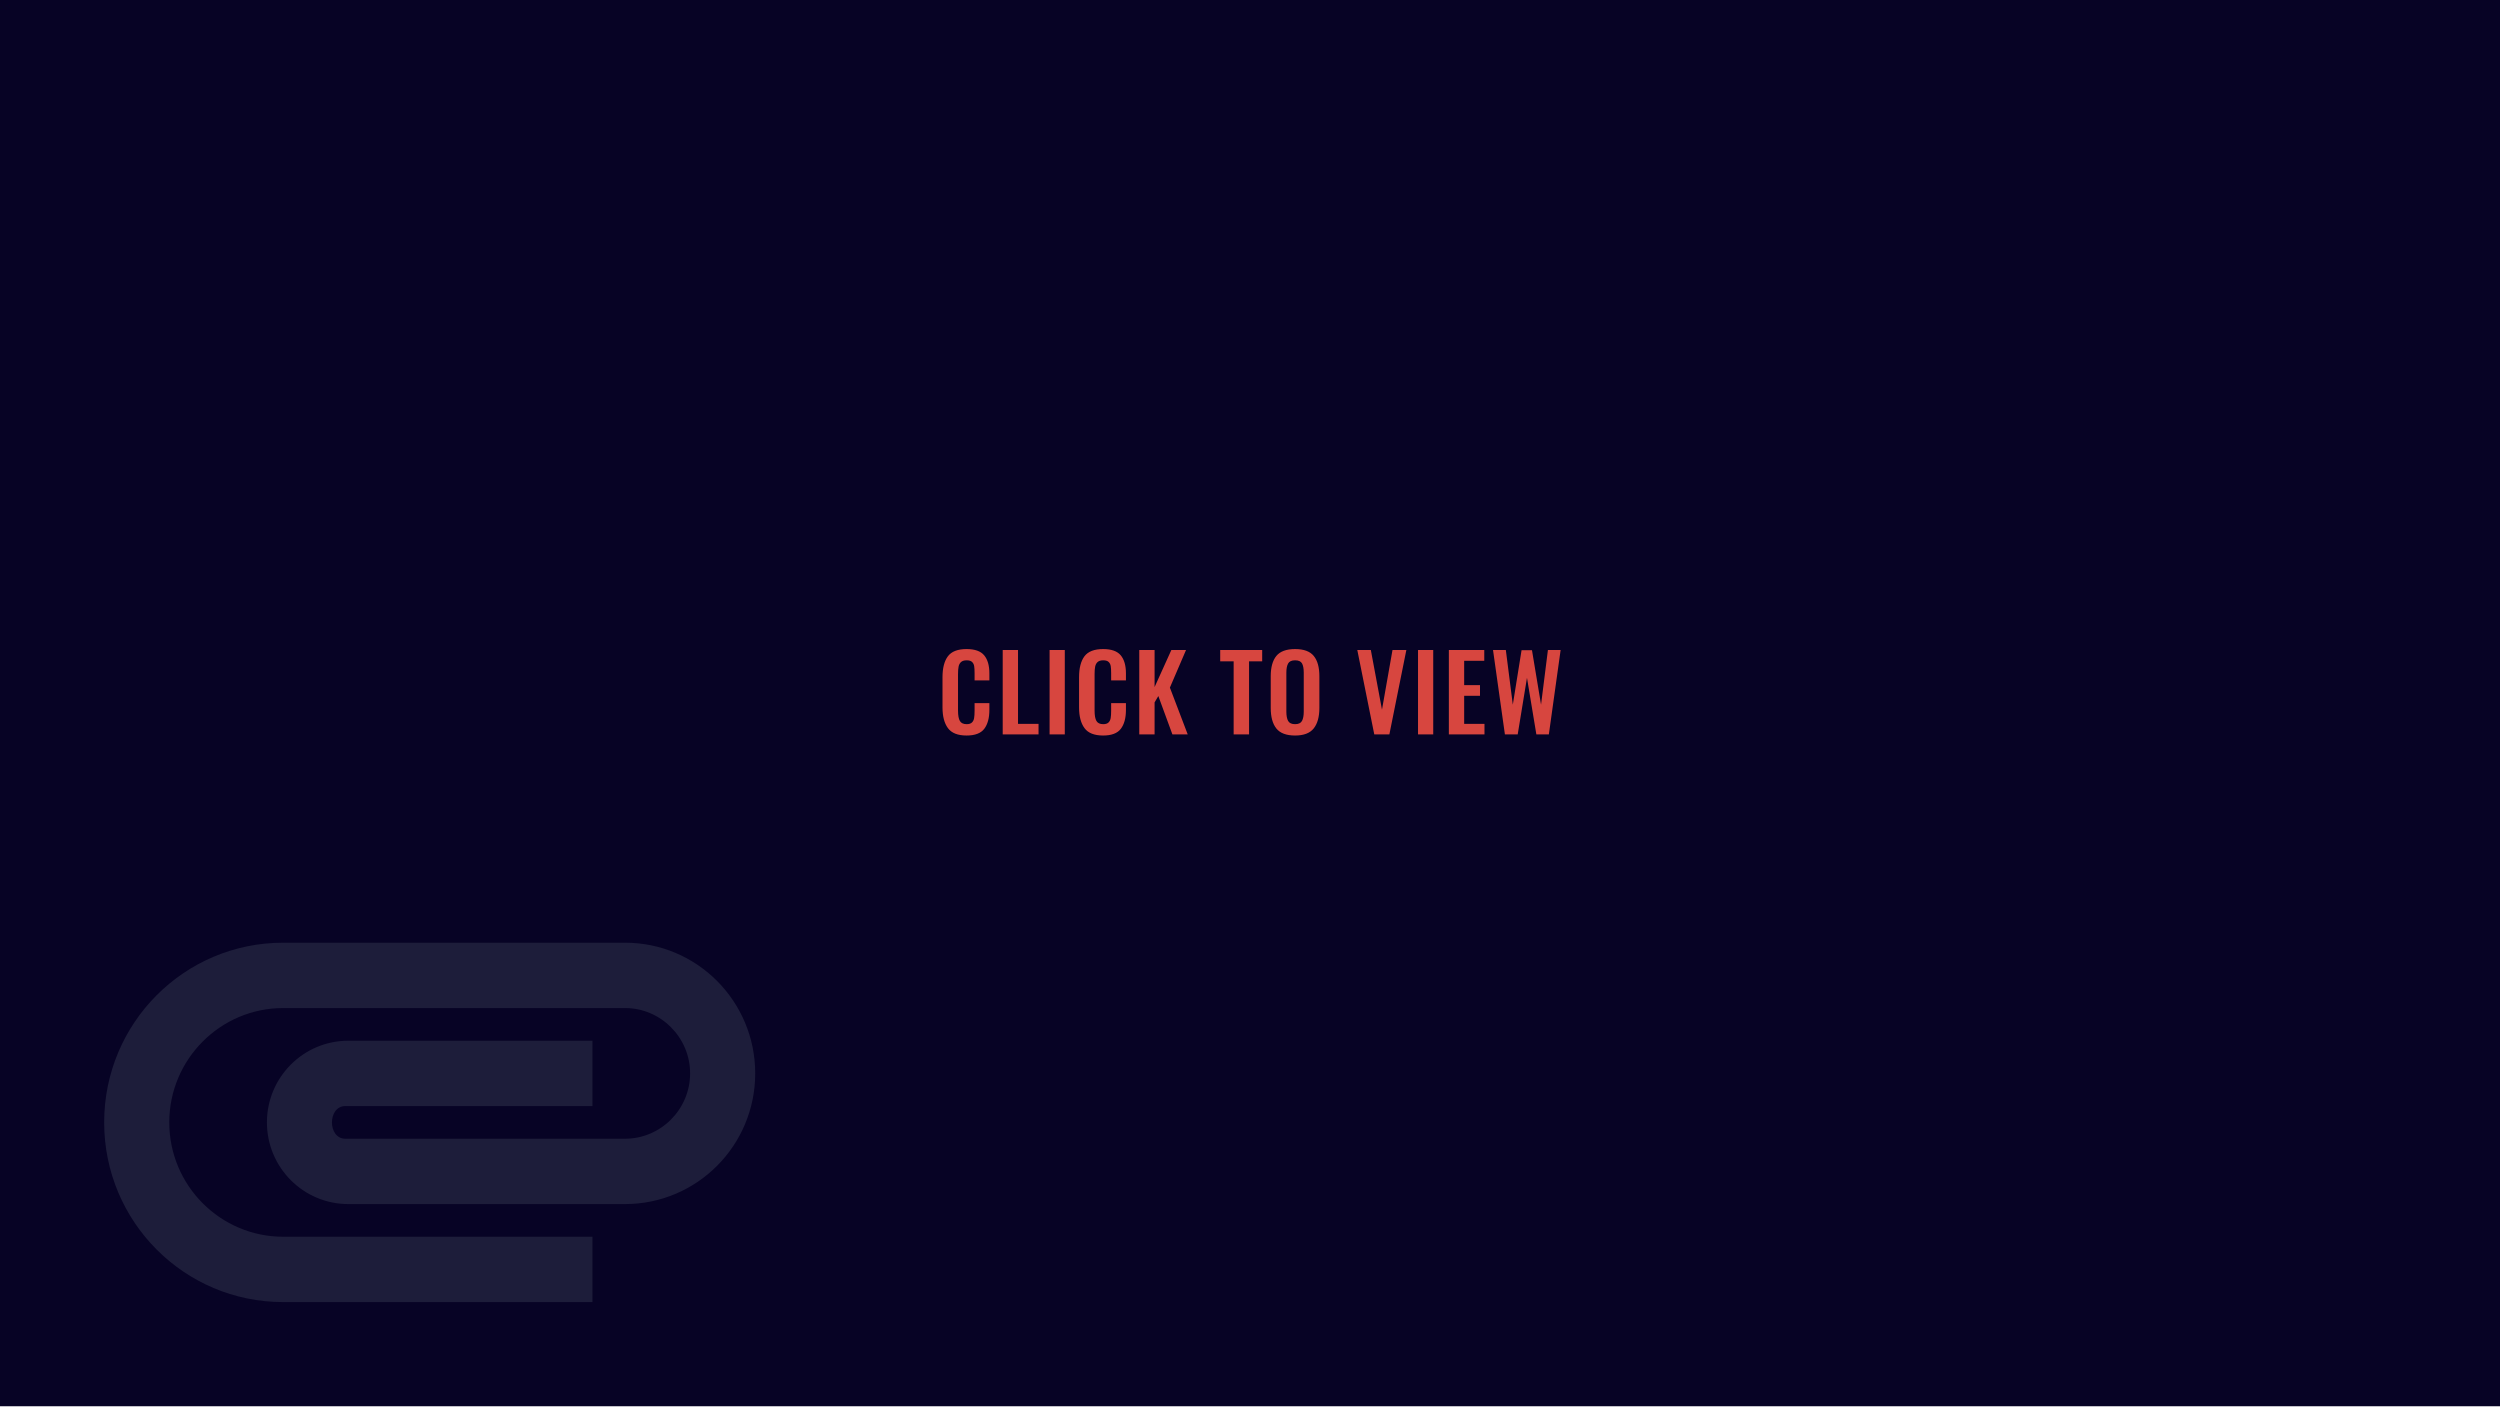
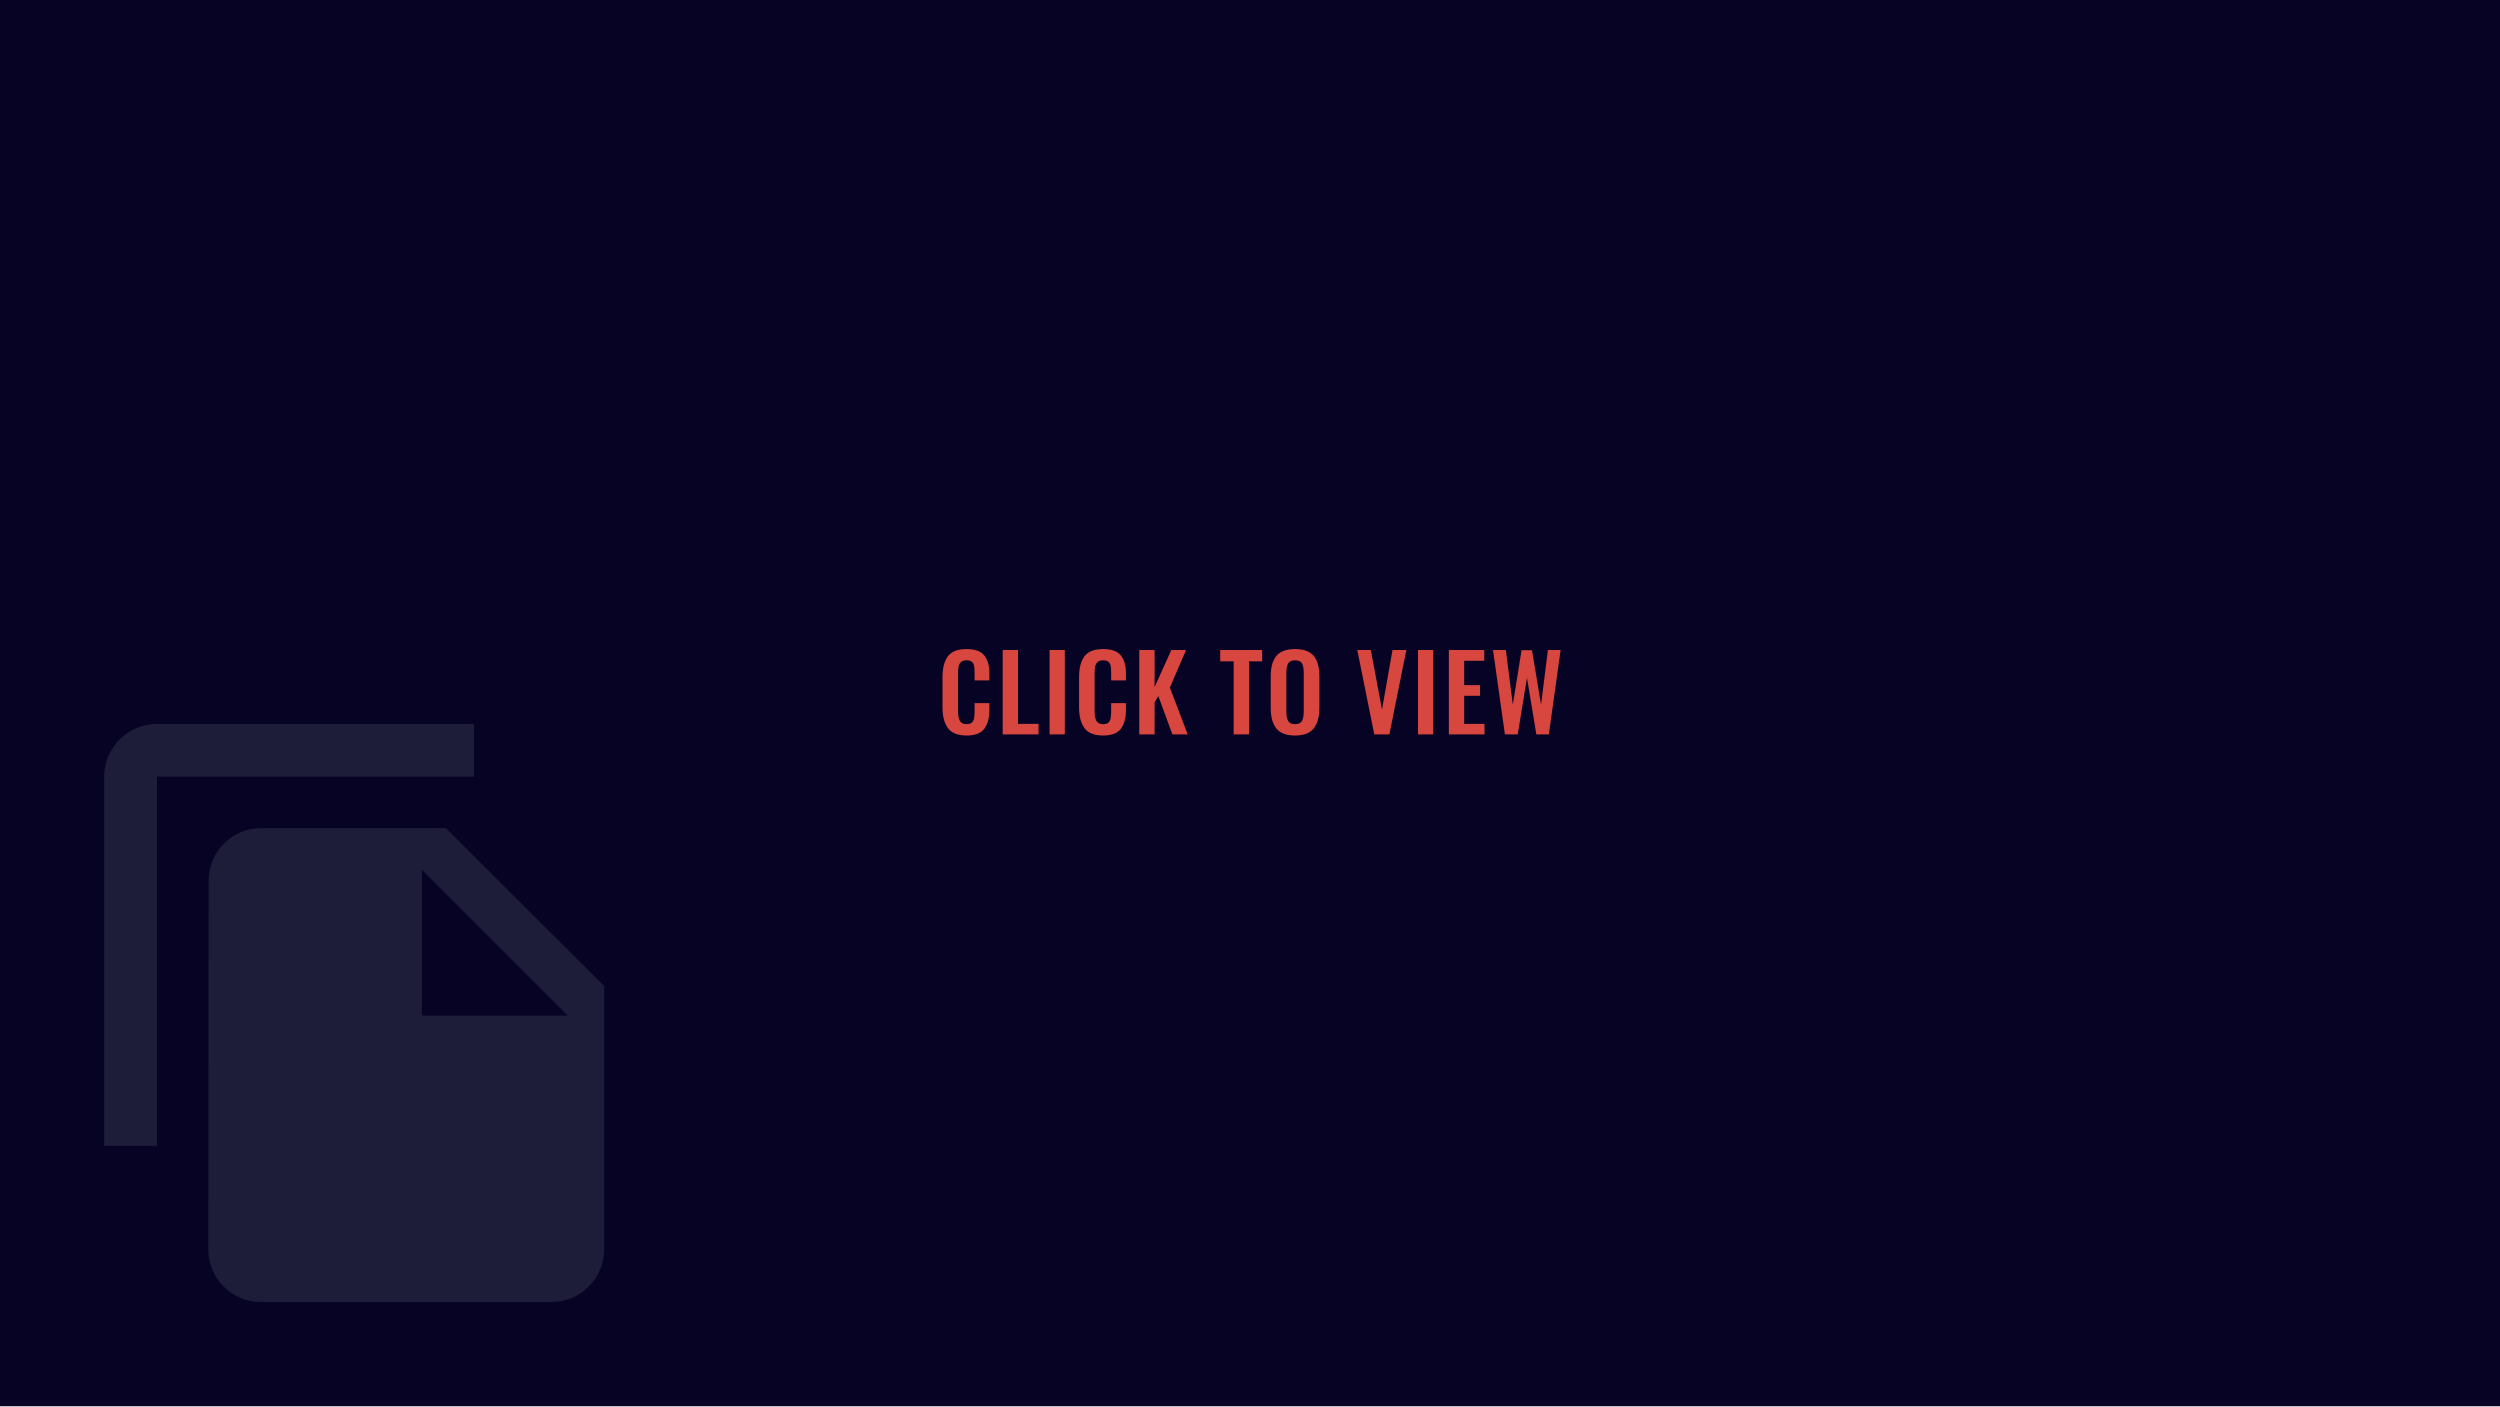
<svg xmlns="http://www.w3.org/2000/svg" width="480px" height="270px" viewBox="0 0 480 270" version="1.1">
  <defs />
  <g id="Placeholders" stroke="none" stroke-width="1" fill="none" fill-rule="evenodd">
    <g id="Document">
      <rect id="Rectangle" fill="/**PLACEHOLDER_IMAGE_BACKGROUND_COLOR**/#070325/**PLACEHOLDER_IMAGE_BACKGROUND_COLOR**/" x="0" y="0" width="480" height="270" />
-       <path d="M20,215.5 C20,196.431 35.375,181 54.375,181 L120,181 C133.812,181 145,192.228 145,206.091 C145,219.954 133.812,231.182 120,231.182 L66.875,231.182 C58.25,231.182 51.25,224.156 51.25,215.5 C51.25,206.844 58.25,199.818 66.875,199.818 L113.75,199.818 L113.75,212.364 L66.312,212.364 C62.875,212.364 62.875,218.636 66.312,218.636 L120,218.636 C126.875,218.636 132.5,212.991 132.5,206.091 C132.5,199.191 126.875,193.545 120,193.545 L54.375,193.545 C42.312,193.545 32.5,203.394 32.5,215.5 C32.5,227.606 42.312,237.455 54.375,237.455 L113.75,237.455 L113.75,250 L54.375,250 C35.375,250 20,234.569 20,215.5 Z" id="Shape" fill="/**PLACEHOLDER_IMAGE_FILE_TYPE_COLOR**/#1D1D3A/**PLACEHOLDER_IMAGE_FILE_TYPE_COLOR**/" fill-rule="nonzero" />
+       <path d="M91,139 L30.143,139 C24.564,139 20,143.556 20,149.125 L20,220 L30.143,220 L30.143,149.125 L91,149.125 L91,139 Z M85.6,159 L116,189.333 L116,239.889 C116,245.45 111.44,250 105.867,250 L50.083,250 C44.509,250 40,245.45 40,239.889 L40.051,169.111 C40.051,163.55 44.56,159 50.133,159 L85.6,159 Z M81,195 L109,195 L81,167 L81,195 Z" id="Shape" fill="/**PLACEHOLDER_IMAGE_FILE_TYPE_COLOR**/#1D1D3A/**PLACEHOLDER_IMAGE_FILE_TYPE_COLOR**/" fill-rule="nonzero" />
      <g id="CLICK-TO-VIEW" transform="translate(180, 124)" fill="/**PLACEHOLDER_IMAGE_CTA_COLOR**/#D7463F/**PLACEHOLDER_IMAGE_CTA_COLOR**/">
        <path d="M2.01,15.81 C1.31,14.87 0.96,13.54 0.96,11.82 L0.96,6.04 C0.96,4.267 1.307,2.92 2,2 C2.693,1.08 3.887,0.62 5.58,0.62 C7.167,0.62 8.293,1.02 8.96,1.82 C9.627,2.62 9.96,3.773 9.96,5.28 L9.96,6.64 L7.12,6.64 L7.12,5.24 C7.12,4.667 7.093,4.217 7.04,3.89 C6.987,3.563 6.85,3.297 6.63,3.09 C6.41,2.883 6.067,2.78 5.6,2.78 C5.12,2.78 4.76,2.89 4.52,3.11 C4.28,3.33 4.123,3.623 4.05,3.99 C3.977,4.357 3.94,4.833 3.94,5.42 L3.94,12.44 C3.94,13.36 4.06,14.023 4.3,14.43 C4.54,14.837 4.973,15.04 5.6,15.04 C6.053,15.04 6.39,14.933 6.61,14.72 C6.83,14.507 6.97,14.223 7.03,13.87 C7.09,13.517 7.12,13.047 7.12,12.46 L7.12,11 L9.96,11 L9.96,12.3 C9.96,13.86 9.633,15.07 8.98,15.93 C8.327,16.79 7.193,17.22 5.58,17.22 C3.9,17.22 2.71,16.75 2.01,15.81 Z M12.52,0.8 L15.46,0.8 L15.46,14.98 L19.4,14.98 L19.4,17 L12.52,17 L12.52,0.8 Z M21.52,0.8 L24.44,0.8 L24.44,17 L21.52,17 L21.52,0.8 Z M28.23,15.81 C27.53,14.87 27.18,13.54 27.18,11.82 L27.18,6.04 C27.18,4.267 27.527,2.92 28.22,2 C28.913,1.08 30.107,0.62 31.8,0.62 C33.387,0.62 34.513,1.02 35.18,1.82 C35.847,2.62 36.18,3.773 36.18,5.28 L36.18,6.64 L33.34,6.64 L33.34,5.24 C33.34,4.667 33.313,4.217 33.26,3.89 C33.207,3.563 33.07,3.297 32.85,3.09 C32.63,2.883 32.287,2.78 31.82,2.78 C31.34,2.78 30.98,2.89 30.74,3.11 C30.5,3.33 30.343,3.623 30.27,3.99 C30.197,4.357 30.16,4.833 30.16,5.42 L30.16,12.44 C30.16,13.36 30.28,14.023 30.52,14.43 C30.76,14.837 31.193,15.04 31.82,15.04 C32.273,15.04 32.61,14.933 32.83,14.72 C33.05,14.507 33.19,14.223 33.25,13.87 C33.31,13.517 33.34,13.047 33.34,12.46 L33.34,11 L36.18,11 L36.18,12.3 C36.18,13.86 35.853,15.07 35.2,15.93 C34.547,16.79 33.413,17.22 31.8,17.22 C30.12,17.22 28.93,16.75 28.23,15.81 Z M38.74,0.8 L41.68,0.8 L41.68,7.92 L44.9,0.8 L47.72,0.8 L44.62,8.02 L48.04,17 L45.1,17 L42.4,9.64 L41.68,10.86 L41.68,17 L38.74,17 L38.74,0.8 Z M56.86,2.98 L54.28,2.98 L54.28,0.8 L62.34,0.8 L62.34,2.98 L59.82,2.98 L59.82,17 L56.86,17 L56.86,2.98 Z M65.06,15.87 C64.34,14.97 63.98,13.653 63.98,11.92 L63.98,5.84 C63.98,4.12 64.34,2.82 65.06,1.94 C65.78,1.06 66.98,0.62 68.66,0.62 C70.327,0.62 71.52,1.06 72.24,1.94 C72.96,2.82 73.32,4.12 73.32,5.84 L73.32,11.92 C73.32,13.64 72.957,14.953 72.23,15.86 C71.503,16.767 70.313,17.22 68.66,17.22 C66.98,17.22 65.78,16.77 65.06,15.87 Z M69.98,14.42 C70.207,14.007 70.32,13.407 70.32,12.62 L70.32,5.16 C70.32,4.373 70.21,3.78 69.99,3.38 C69.77,2.98 69.327,2.78 68.66,2.78 C67.993,2.78 67.547,2.983 67.32,3.39 C67.093,3.797 66.98,4.387 66.98,5.16 L66.98,12.62 C66.98,13.407 67.093,14.007 67.32,14.42 C67.547,14.833 67.993,15.04 68.66,15.04 C69.313,15.04 69.753,14.833 69.98,14.42 Z M80.6,0.8 L83.2,0.8 L85.34,12.26 L87.36,0.8 L90.02,0.8 L86.76,17 L83.86,17 L80.6,0.8 Z M92.26,0.8 L95.18,0.8 L95.18,17 L92.26,17 L92.26,0.8 Z M98.18,0.8 L104.98,0.8 L104.98,2.88 L101.12,2.88 L101.12,7.54 L104.16,7.54 L104.16,9.6 L101.12,9.6 L101.12,14.98 L105.02,14.98 L105.02,17 L98.18,17 L98.18,0.8 Z M106.66,0.8 L109.12,0.8 L110.46,11.3 L112.14,0.84 L114.14,0.84 L115.88,11.3 L117.2,0.8 L119.64,0.8 L117.38,17 L114.98,17 L113.18,6.14 L111.4,17 L108.94,17 L106.66,0.8 Z" />
      </g>
    </g>
  </g>
</svg>
